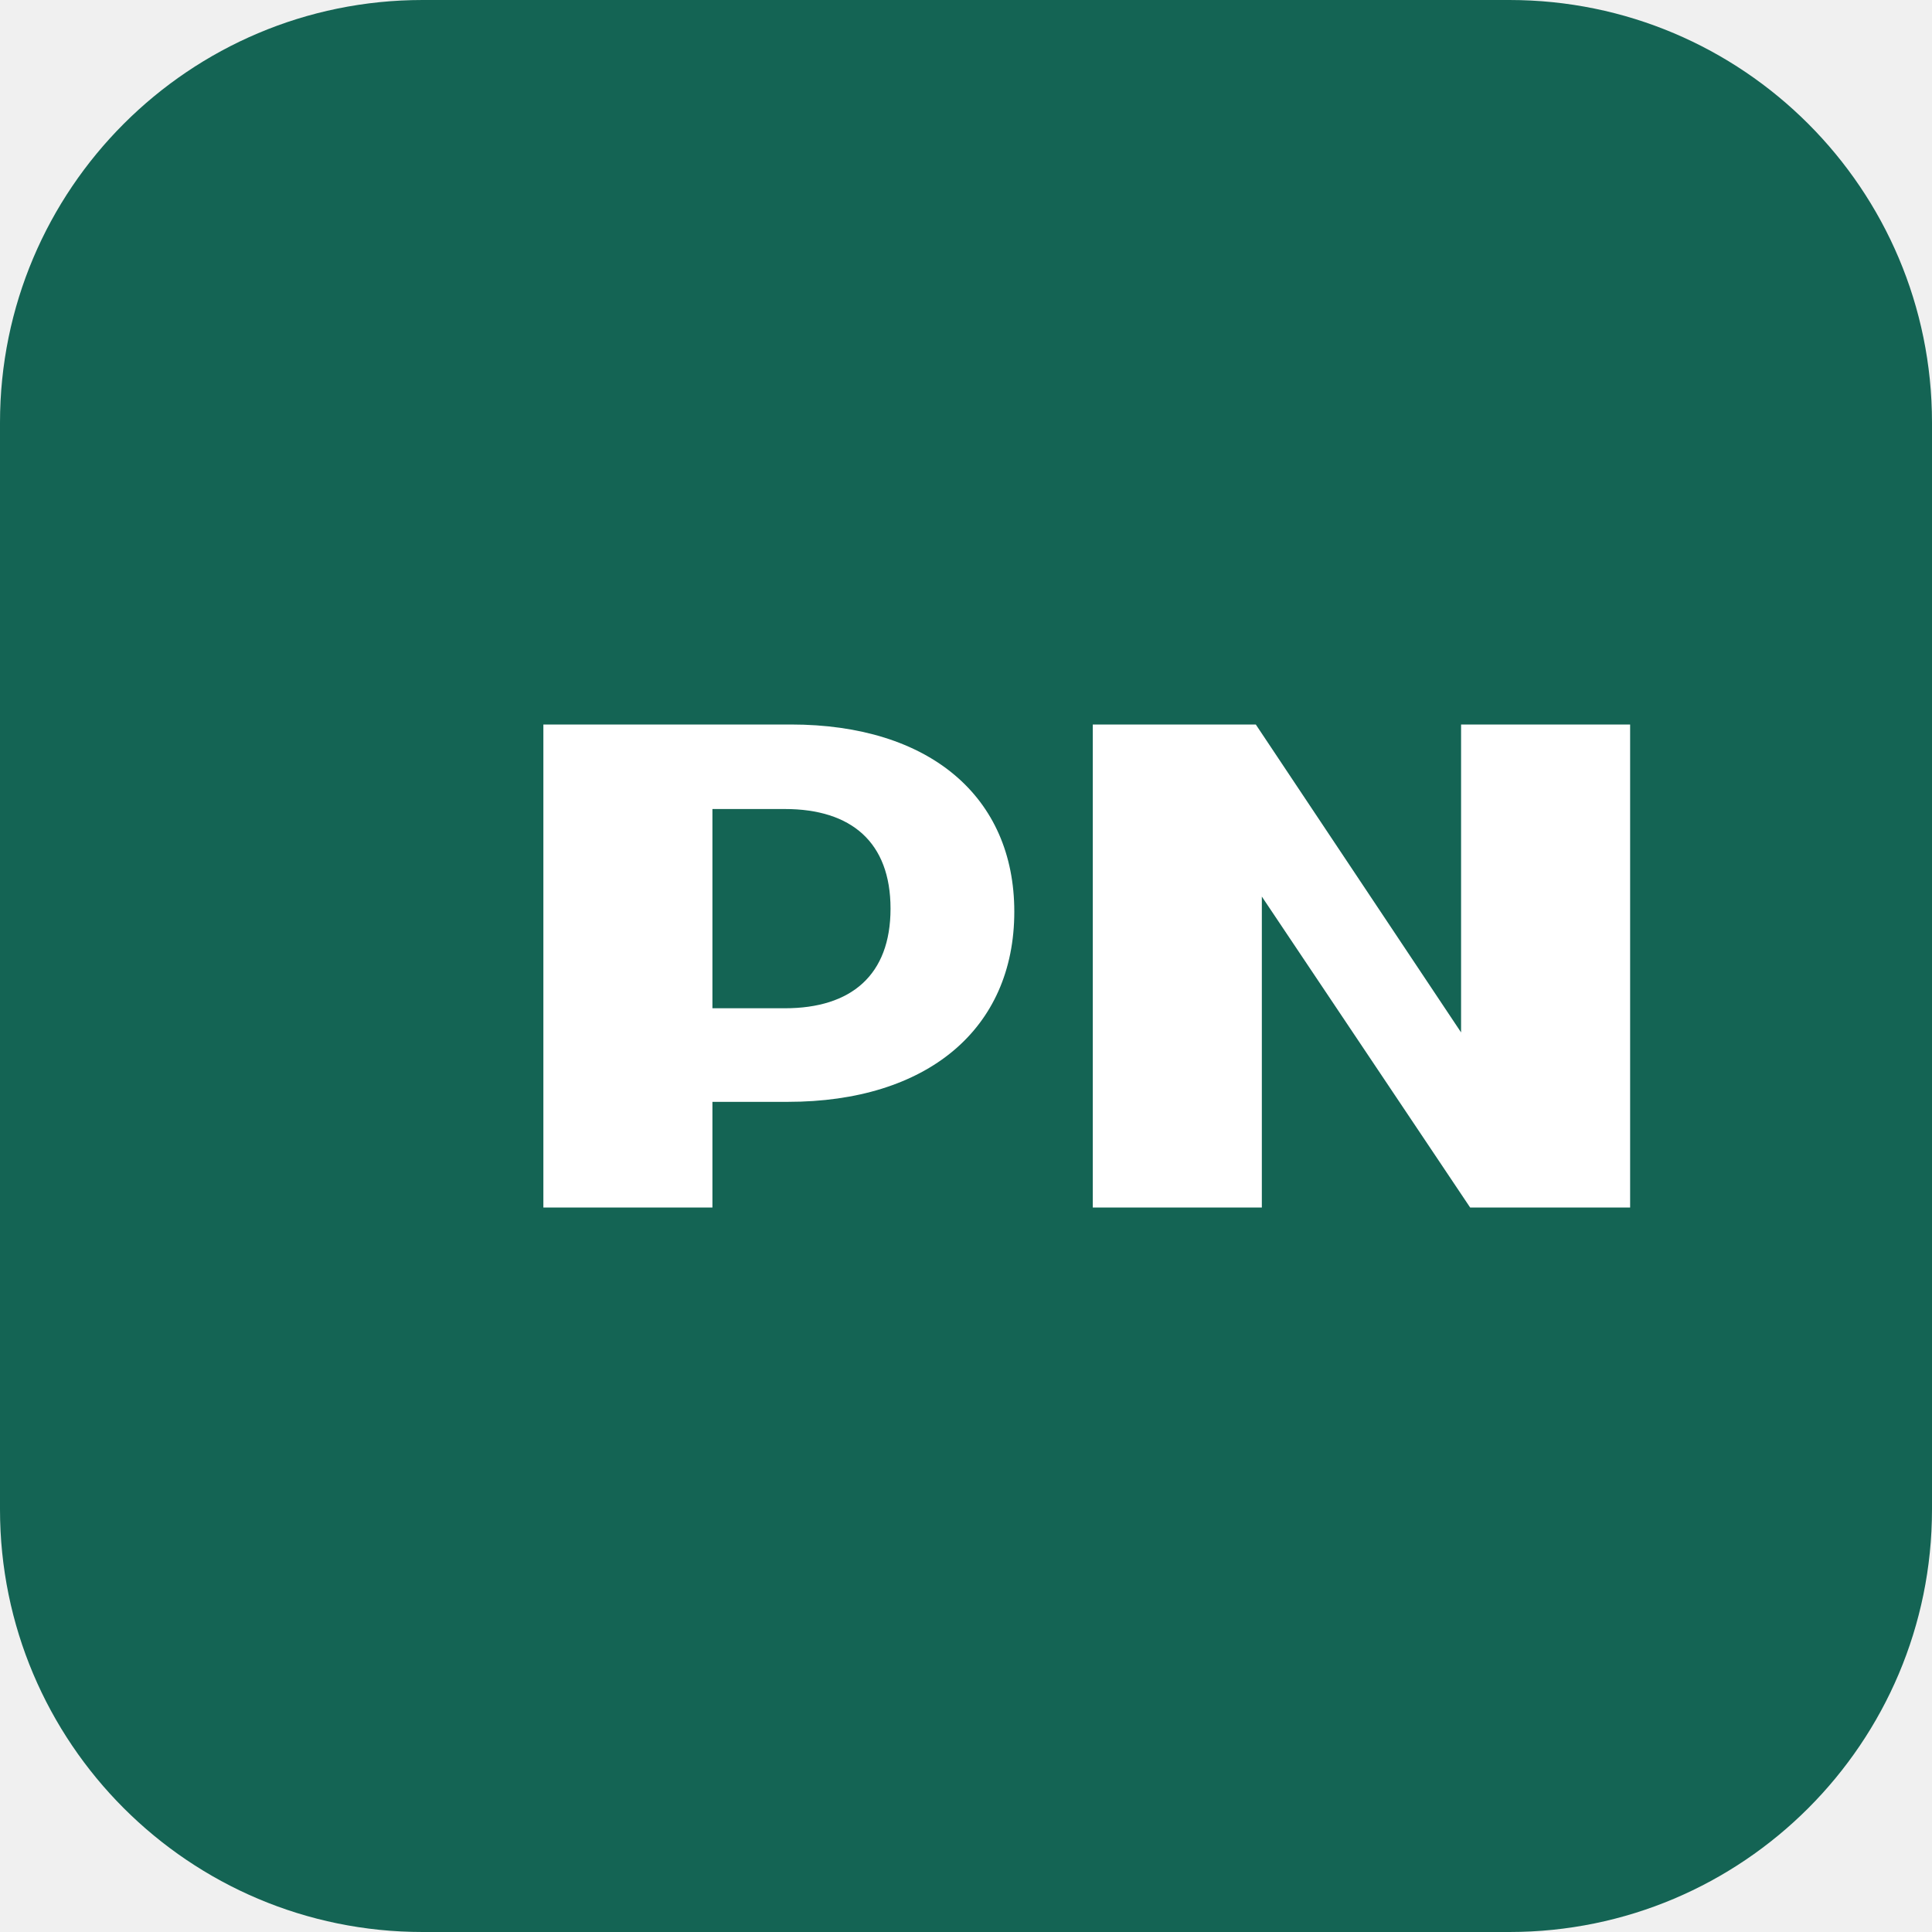
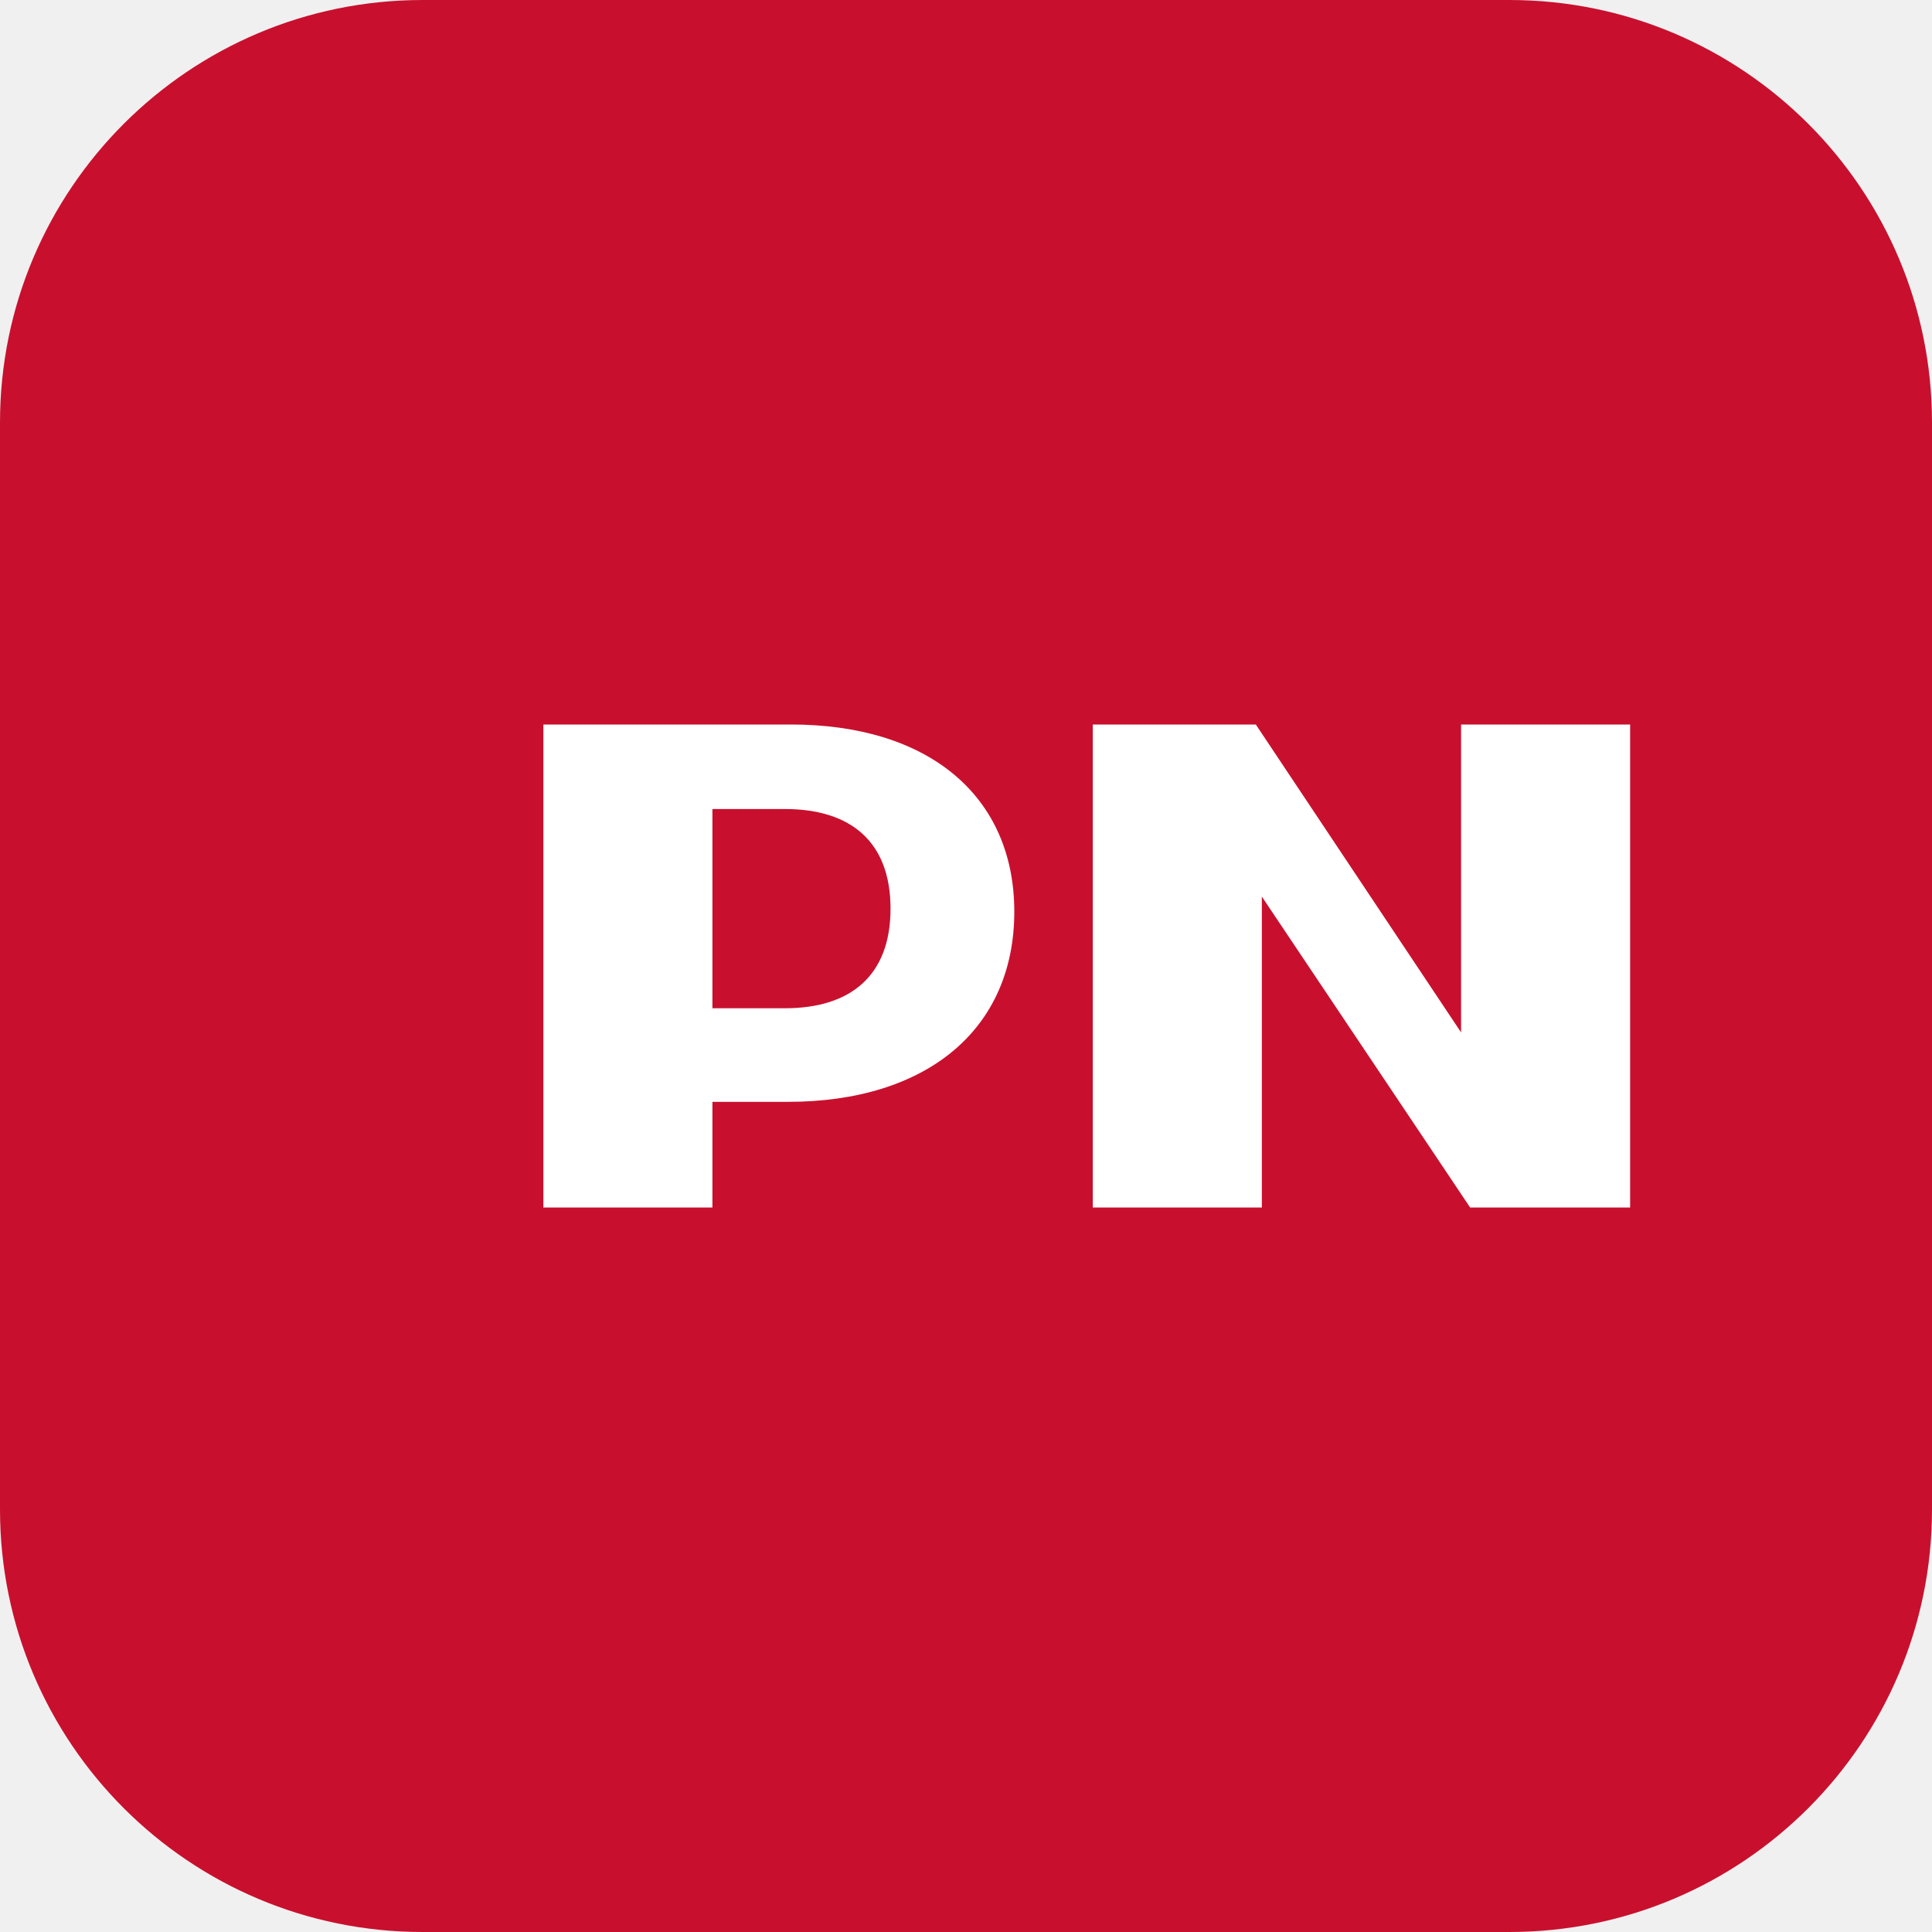
<svg xmlns="http://www.w3.org/2000/svg" viewBox="0 0 64 64" role="img" aria-label="Practica Brevete">
-   <rect width="64" height="64" rx="14" fill="#146454" />
+   <rect width="64" height="64" rx="14" fill="#C8102E" />
  <path d="M18 40V24h8.2c4.6 0 7.4 2.4 7.4 6.2 0 3.9-2.9 6.3-7.5 6.3H23.6V40H18zm5.6-13.2v6.6h2.4c2.2 0 3.5-1.1 3.5-3.3s-1.3-3.3-3.5-3.3h-2.4zM36.2 40V24h5.4l6.8 10.2V24H54v16h-5.3L41.8 29.7V40h-5.6z" fill="#fff" />
</svg>
